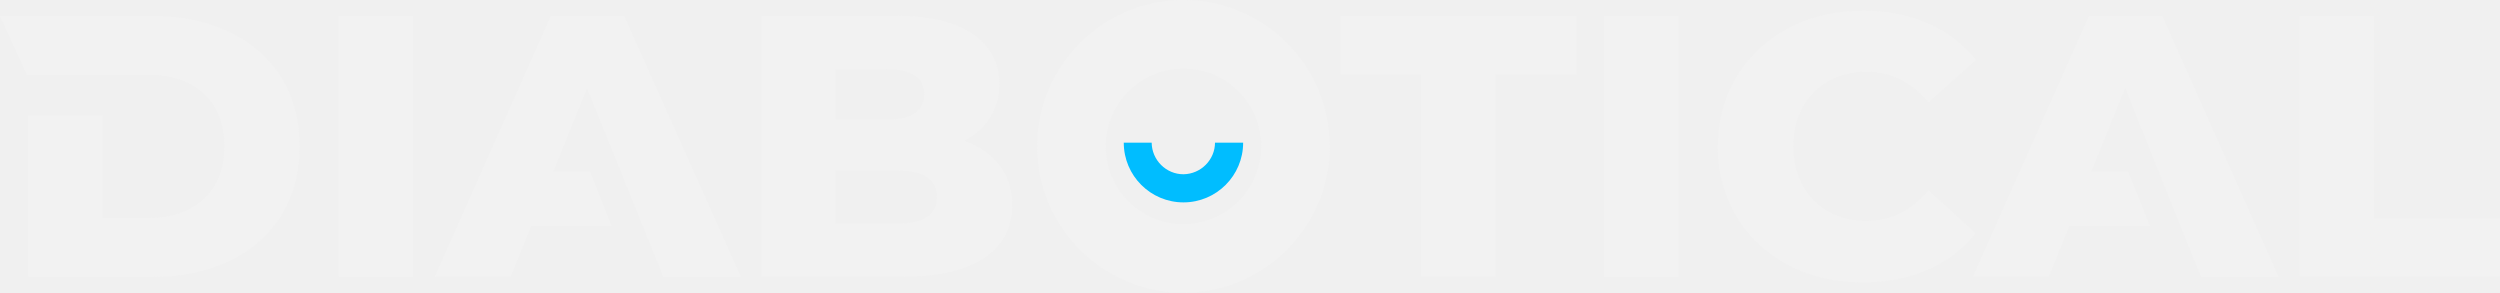
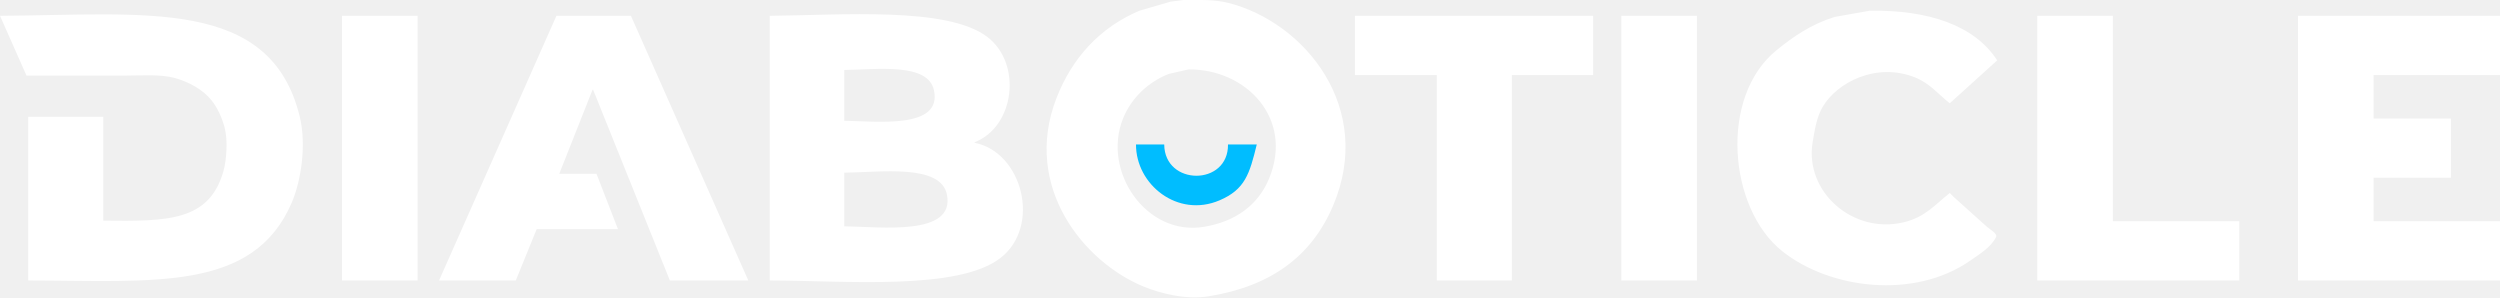
- <svg xmlns="http://www.w3.org/2000/svg" version="1.1" id="Layer_1" x="0px" y="0px" viewBox="0 0 1093.2 128" style="enable-background:new 0 0 1093.2 128;" xml:space="preserve">
-   <style type="text/css">
- 	.st0{fill:#F2F2F2;}
- 	.st1{fill:#00BDFF;}
- </style>
-   <g id="Layer_2_1_">
-     <g id="Dibotical">
-       <path class="st0" d="M123,33.8c5.3,8.6,8,18.6,8,30.2s-2.7,21.6-8,30.2c-5.5,8.7-13.4,15.6-22.7,19.9c-9.8,4.7-20.9,7-33.5,7H12.3    V50.5h32.5v44.8h20.5c9.8,0,17.8-2.8,23.8-8.3s9-13.2,9-23c0-9.8-3-17.5-9-23s-13.9-8.3-23.8-8.3H11.7L0,7h66.8    c12.6,0,23.8,2.3,33.5,7C109.6,18.3,117.5,25.2,123,33.8z M148.1,32.5v88.6h32.5V32.5V6.9h-32.5V32.5z M240.9,6.9l-50.8,114.1    h33.2l9-22.2h35.2L258,75.1h-16.1l14.8-36.5l14.8,36.5l9.6,23.8l9,22.2h33.9L272.9,6.9H240.9z M913.5,6.9l-50.8,114.1h33.2l9-22.2    h35.2l-9.5-23.8h-16.1l14.8-36.5L944,75.1l9.5,23.8l9,22.2h33.9L945.5,6.9H913.5z M437,72.2c3.8,5,5.8,11.2,5.6,17.5    c0,10-4.1,17.7-12.2,23.1s-19.8,8.2-35.2,8.2h-62.1V6.9H392c14.7,0,25.8,2.7,33.5,8.1S437,27.6,437,36.8c0.1,5.1-1.3,10.2-4,14.6    c-2.8,4.4-6.8,7.9-11.5,10.2C427.6,63.5,433,67.2,437,72.2z M365.3,52.3h22.4c11,0,16.4-3.7,16.4-11.1c0-7.3-5.5-10.9-16.4-10.9    h-22.4V52.3z M409.7,86.2c0-7.7-5.7-11.6-17.1-11.6h-27.3v23.1h27.3l0,0C404,97.8,409.7,93.9,409.7,86.2z M586.1,32.5h35.3v88.5    H654V32.5h35.2V6.9H586.1V32.5z M701.4,32.5v88.6h32.5V32.5V6.9h-32.5V32.5z M843.3,83.2c-7.5,8.9-16.5,13.4-27.1,13.4    c-5.8,0.1-11.6-1.3-16.7-4.1c-4.8-2.7-8.8-6.7-11.3-11.5c-2.7-5.2-4.1-11.1-4-17c-0.1-5.9,1.3-11.8,4-17    c2.6-4.9,6.5-8.8,11.3-11.5c5.1-2.8,10.9-4.2,16.7-4.1c10.6,0,19.7,4.5,27.1,13.4L864,26.2c-5.6-7-12.8-12.5-21-16    c-9-3.8-18.7-5.7-28.4-5.5c-12.1,0-22.9,2.5-32.5,7.6c-9.3,4.8-17.2,12.1-22.6,21.1c-5.6,9.2-8.4,19.9-8.3,30.7    c-0.2,10.8,2.7,21.4,8.2,30.7c5.4,9,13.3,16.3,22.6,21.1c9.6,5.1,20.4,7.6,32.5,7.6c9.8,0.1,19.4-1.7,28.4-5.5    c8.2-3.5,15.4-9,21-16L843.3,83.2z M1038.2,95.5V6.9h-32.5v114.1h87.5V95.5H1038.2z M581.5,64c0,35.3-28.7,64-64,64    c-35.3,0-64-28.7-64-64c0-35.3,28.7-64,64-64C552.8,0,581.5,28.7,581.5,64z M551.5,64c0-18.8-15.2-34-34-34c-18.8,0-34,15.2-34,34    c0,18.8,15.2,34,34,34C536.2,98,551.5,82.8,551.5,64z" />
-       <path class="st1" d="M531.3,62.3c0,7.6-6.2,13.8-13.8,13.9c-7.6,0-13.8-6.2-13.9-13.8c0,0,0,0,0,0h-12.2    c0,14.4,11.7,26.1,26.1,26.1c14.4,0,26.1-11.7,26.1-26.1H531.3z" />
-     </g>
-   </g>
+ <svg xmlns="http://www.w3.org/2000/svg" width="4430" height="527" viewBox="0 0 4430 527">
+   <defs>
+     <style>
+       .cls-1 {
+         fill: #fff;
+       }
+ 
+       .cls-1, .cls-2 {
+         fill-rule: evenodd;
+       }
+ 
+       .cls-2 {
+         fill: #00bdff;
+       }
+     </style>
+   </defs>
+   <path class="cls-1" d="M2097,0c28.42-.4,56.12-0.739,79,5,135.38,33.957,260.43,185.746,186,360-38.07,89.128-109.71,142.11-220,160-41.34,6.706-86.54-5.418-115-17-106.01-43.136-215.9-176.808-155-334,27.74-71.591,77.32-125.468,147-155l55-16ZM3313,19c104.06-1.746,186.15,26.01,226,88q-42,38-84,76c-20.63-16.112-34.88-35.3-62-46-68.59-27.06-137.71,9.263-163,52-10.47,17.69-13.95,38.483-18,63-14.54,87.916,71.33,163.249,161,142,38.83-9.2,55.96-31.6,82-52q3.495,3.5,7,7,29.49,26.5,59,53c5.19,4.568,18.97,11.986,16,18-8.56,17.933-30.09,30.943-46,42-99.21,68.969-248.57,50.328-333-17-95.11-75.851-112.13-273.206-10-356,30.12-24.418,61.1-45.891,103-59ZM50,497V207H183V391c114.039,1.267,187.867,1.284,213-88,5.539-19.678,7.957-54.76,2-77-4.935-18.425-12.624-34.865-23-48-14.861-18.813-39.717-32.86-66-40-25.152-6.833-60.26-4-91-4H47L0,28C256.9,26.479,479.03-5.146,531,206c12.67,51.477,2.114,115.509-14,153C448.82,517.623,272.411,497.265,50,497ZM606,28H740V497H606V28Zm380,0h132q103.995,234.477,208,469H1187q-67.995-168.982-136-338h-1q-29.49,74.493-59,149h66q19.005,48.995,38,98H951l-37,91H778Q881.989,262.523,986,28Zm378,0c126.16-1.061,313.83-16.6,385,37,62.86,47.351,49.15,159.545-22,187v1c84.75,16.621,118.45,147.636,46,204-75.13,58.449-274.56,40.257-409,40V28Zm1037,0h422V133H2679V497H2546V133H2401V28Zm472,0h134V497H2873V28Zm737,0h134V392h224V497H3610V28Zm462,0h358V133H4206v77h137V315H4206v77h224V497H4072V28ZM2106,123q-17.505,4-35,8c-36.39,14.2-66.5,42.931-81,79-37.6,93.541,41.11,208.637,143,192,57.03-9.312,96.8-39.26,116-86C2292.54,210.018,2208.3,122.075,2106,123Zm-610,1v90c58.42,0.869,173.77,15.142,159-54C1644.49,110.811,1555.31,123.222,1496,124Zm0,182v95c63.73,0.817,196.56,18.094,182-56C1667.19,290.007,1561.19,305.279,1496,306Z" />
+   <path id="Ellipse_1_copy" data-name="Ellipse 1 copy" class="cls-2" d="M2013,256h50c0.6,73.972,114.02,73.829,113,0h51c-12.78,52.3-20.79,79.721-66,99C2086.77,386.654,2012.69,327.032,2013,256Z" />
</svg>
